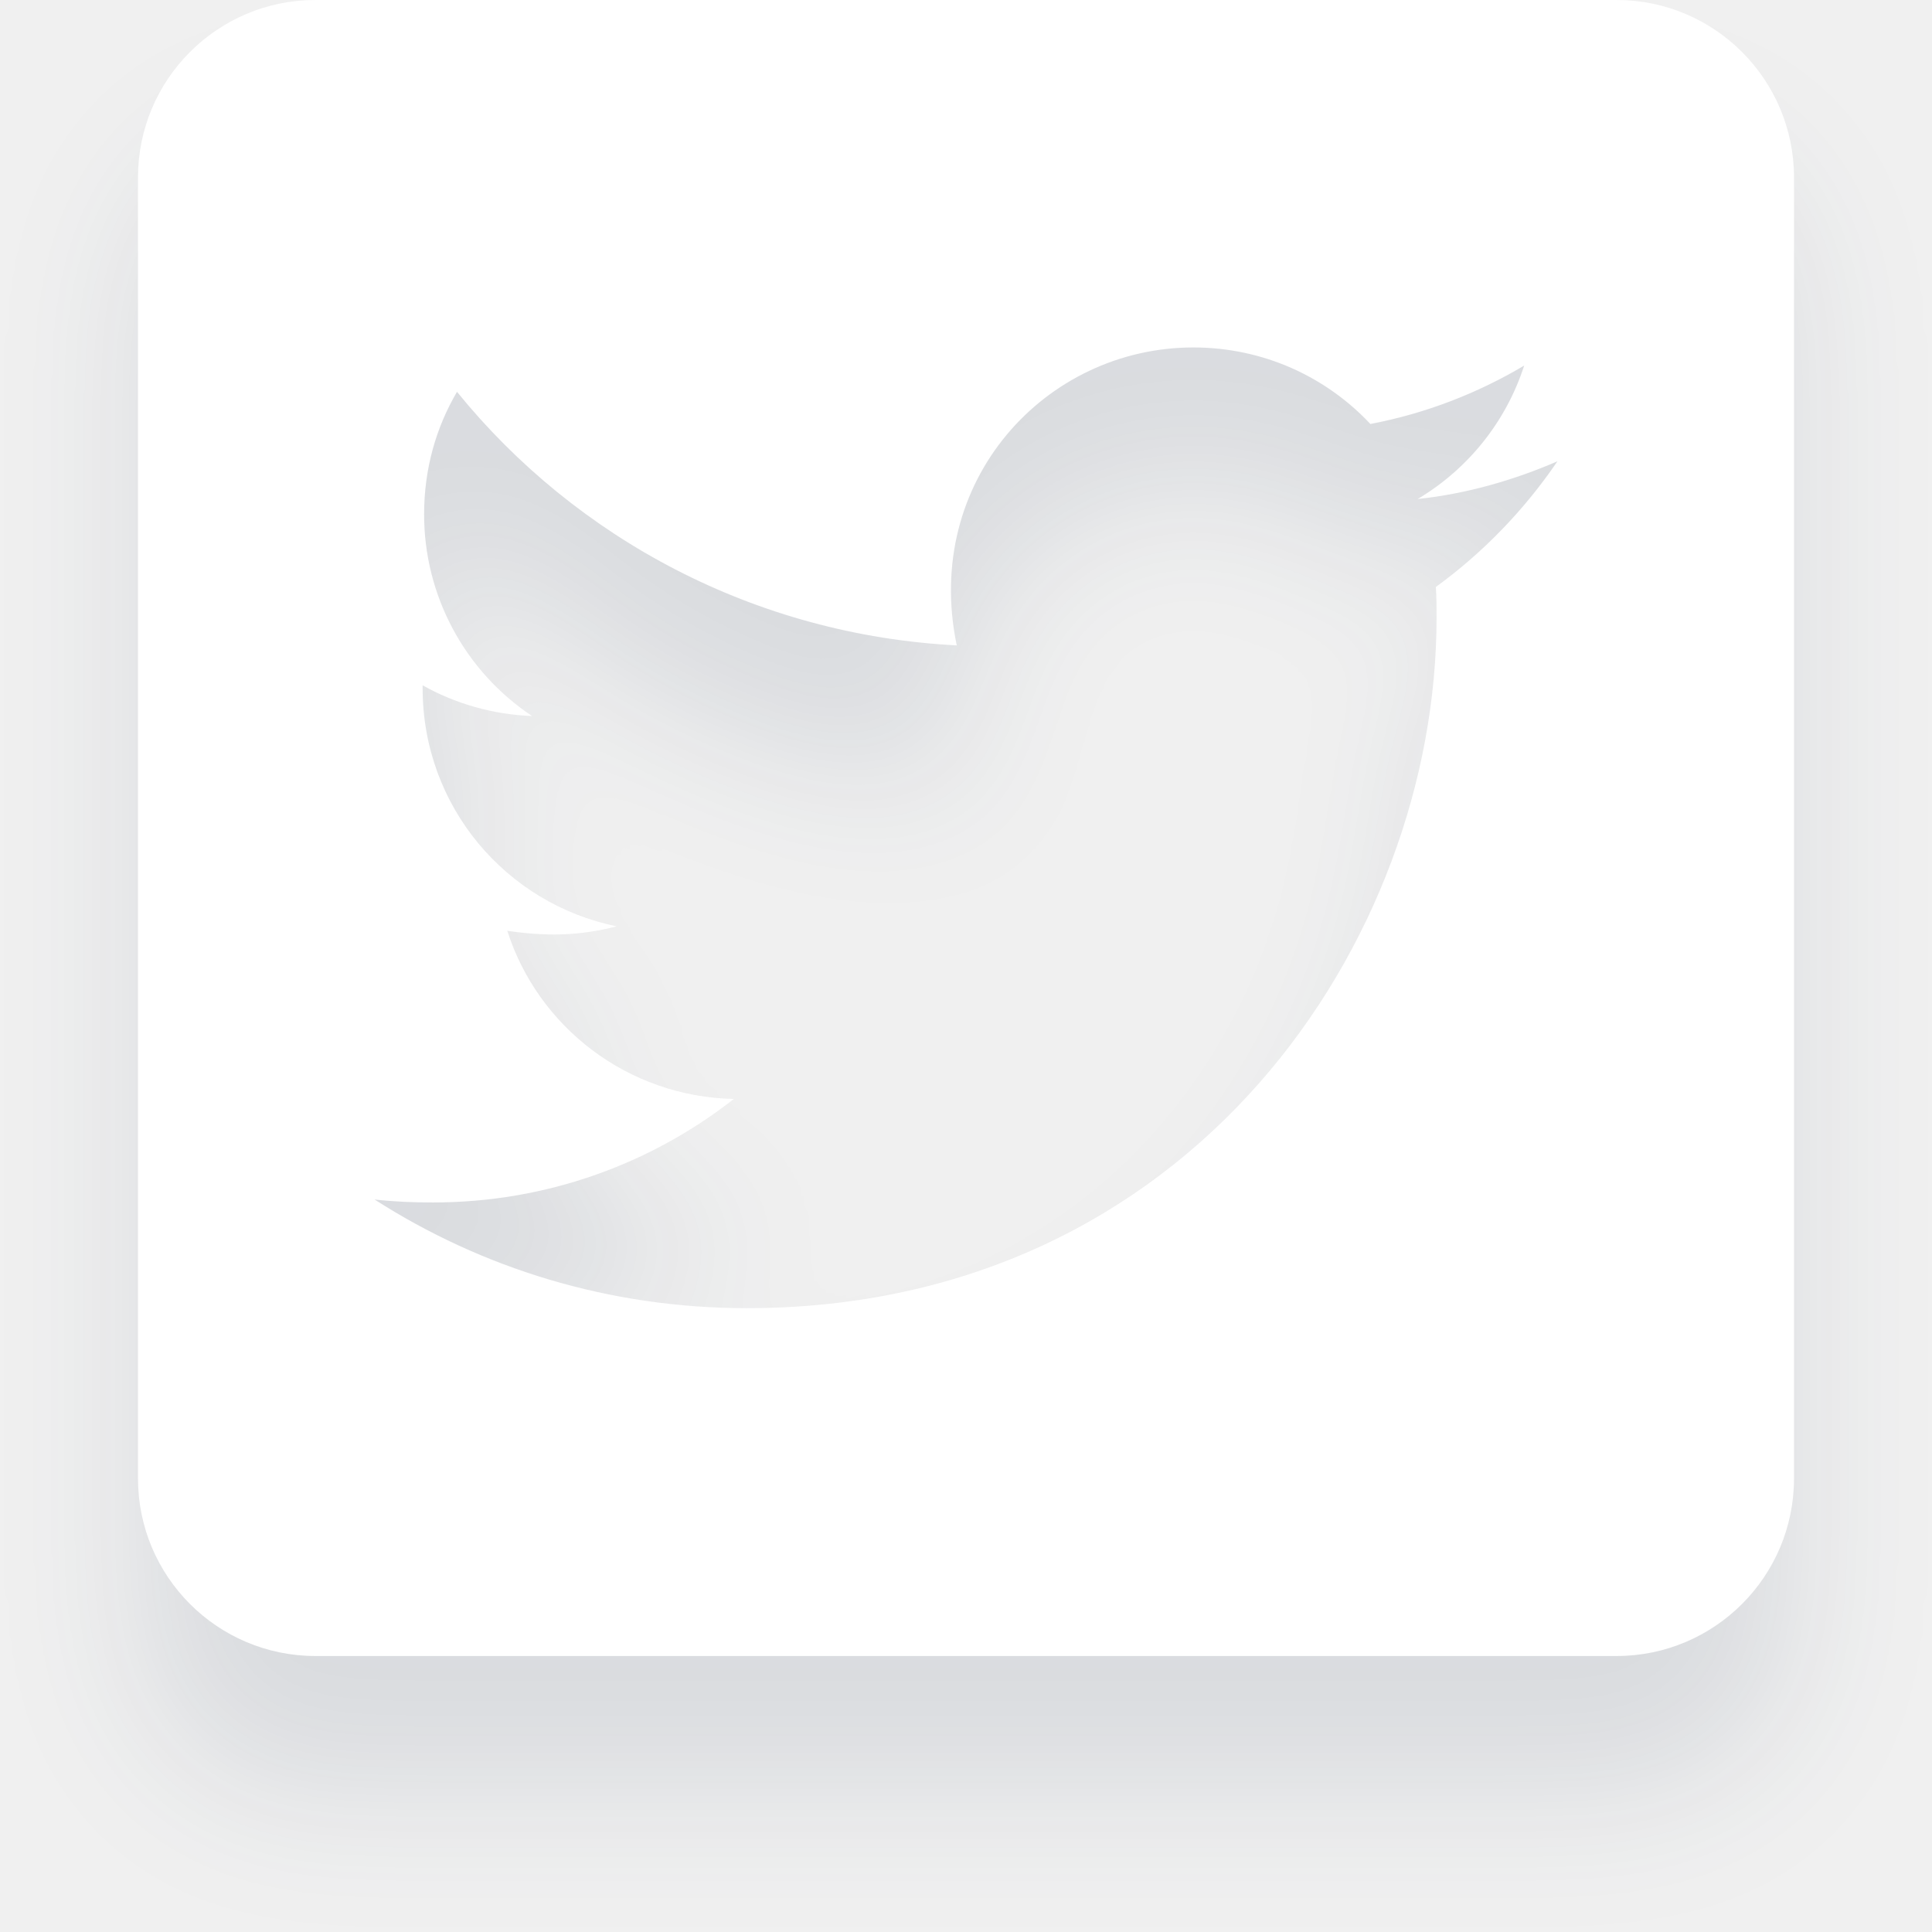
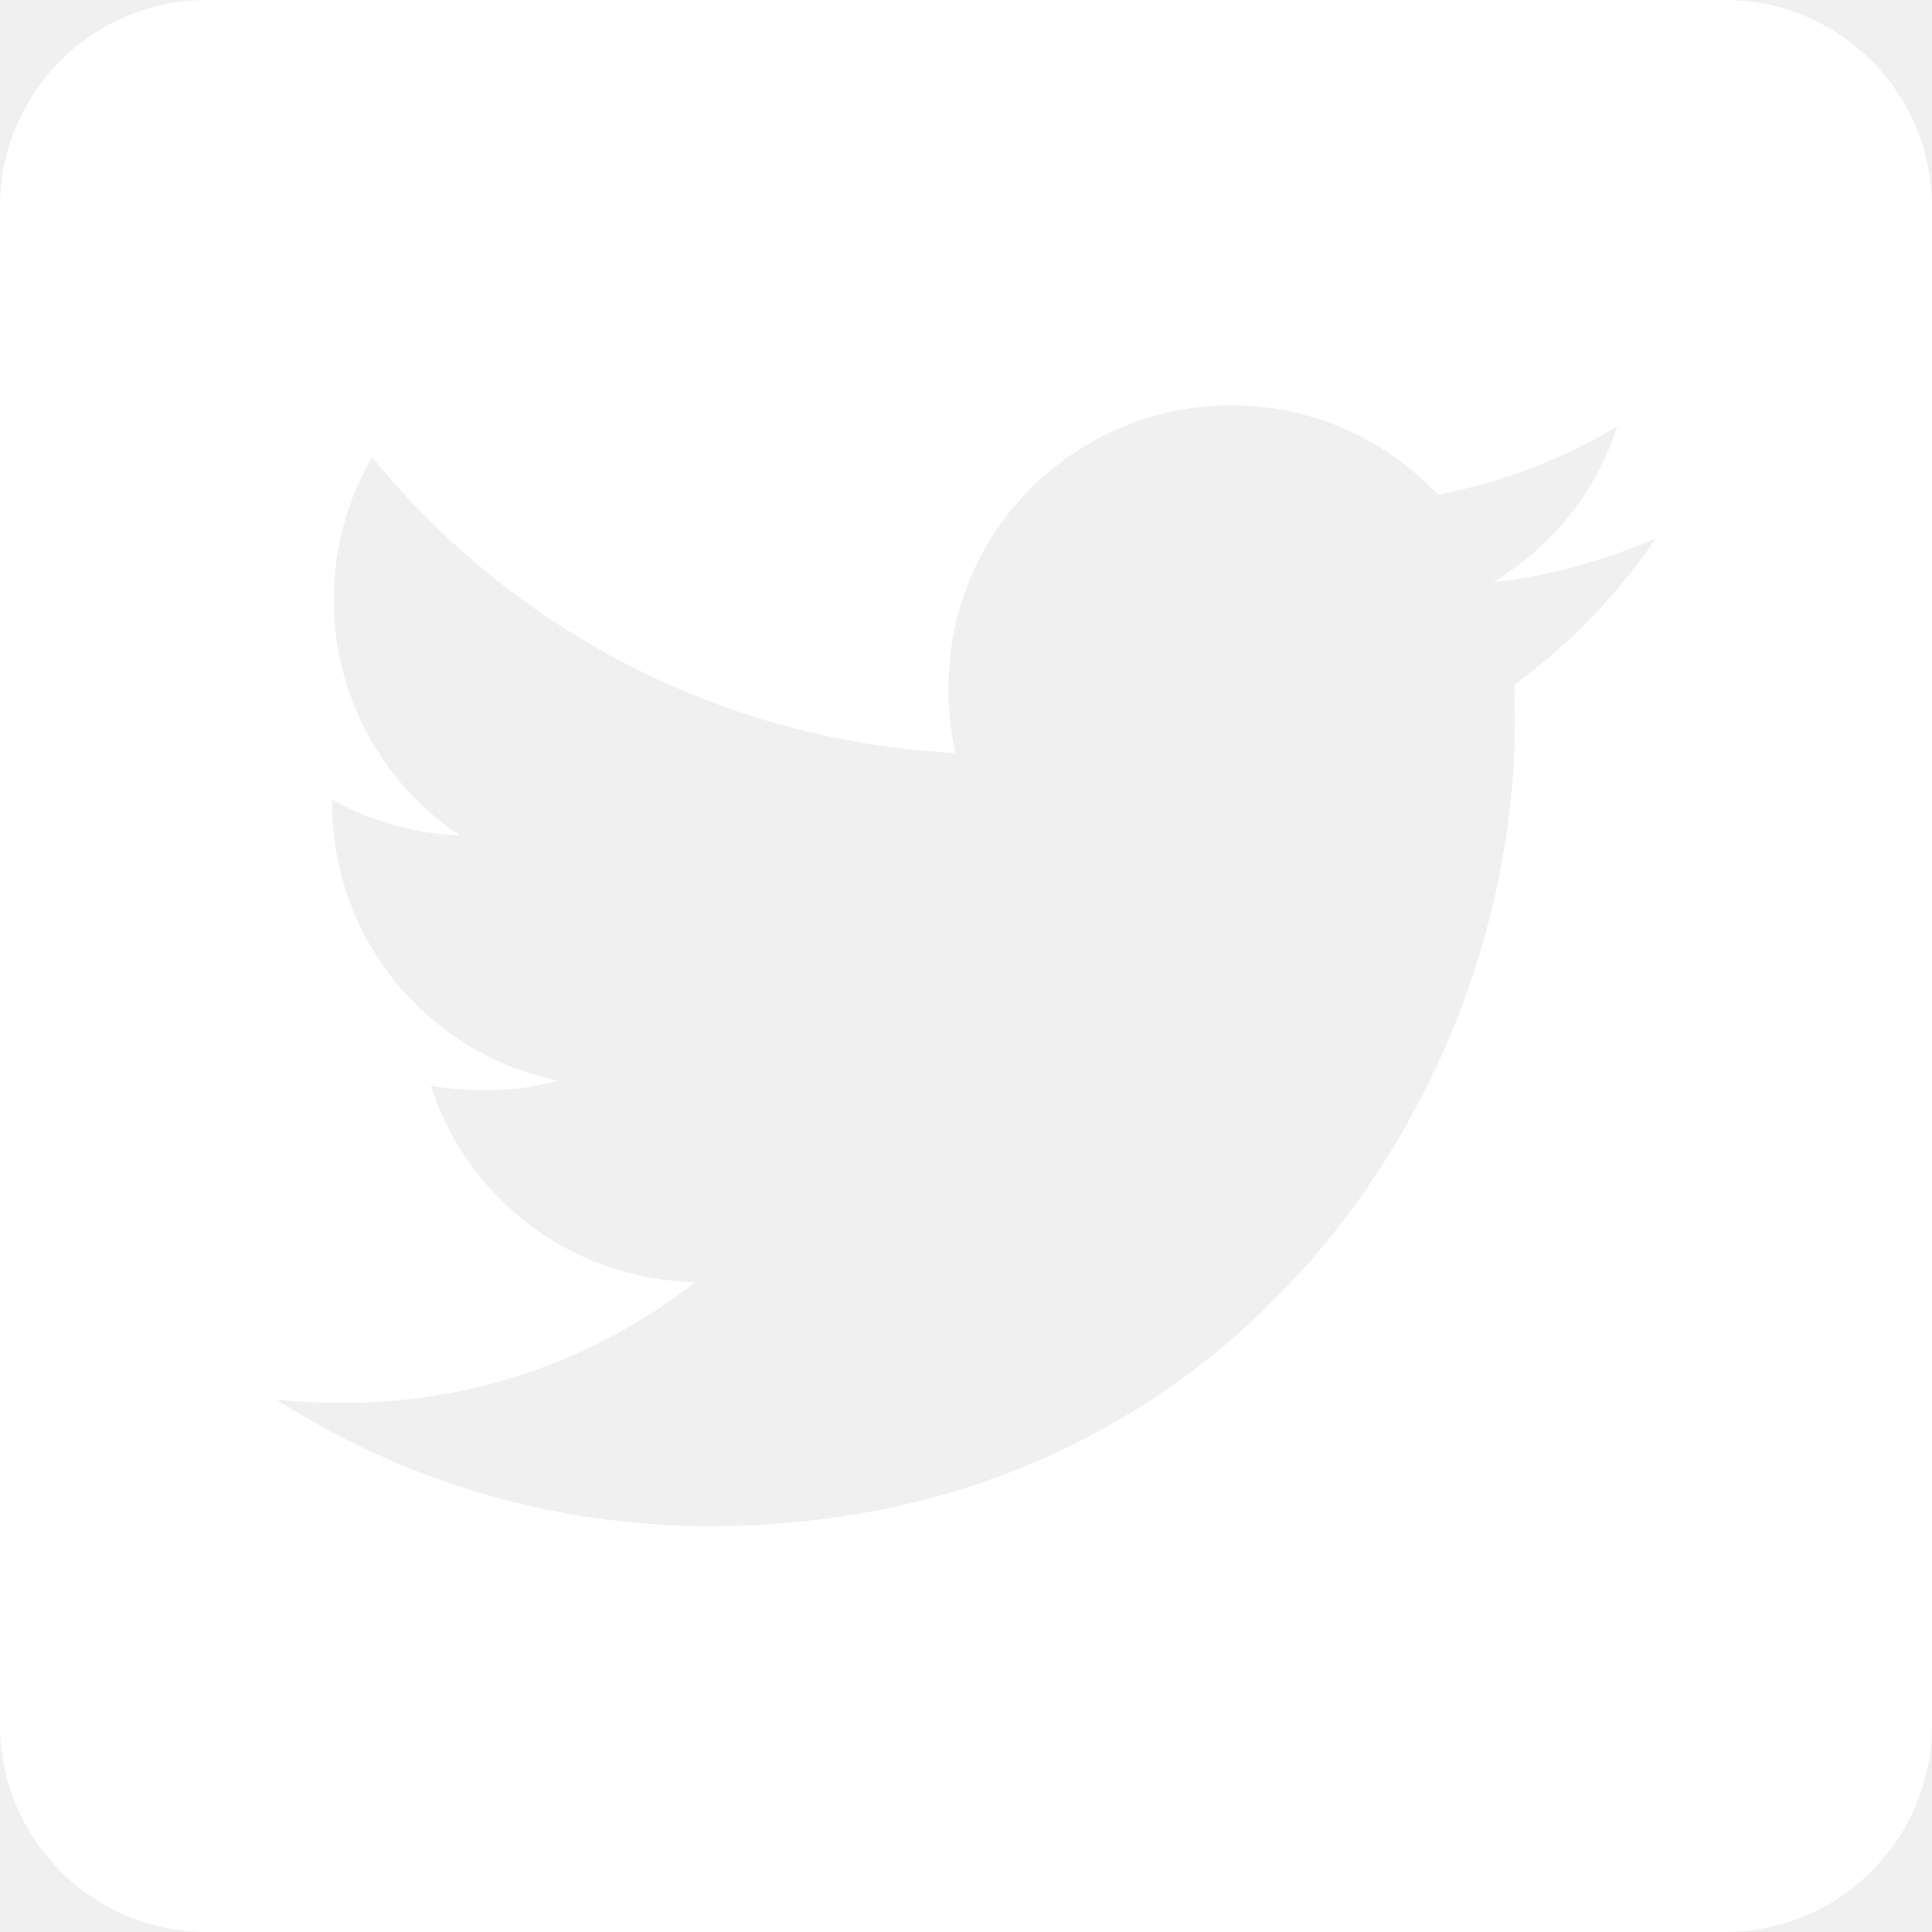
- <svg xmlns="http://www.w3.org/2000/svg" width="56" height="56" viewBox="0 0 56 56" fill="none">
-   <g filter="url(#filter0_d)">
-     <path d="M46.857 0H9.143C6.304 0 4 2.304 4 5.143V42.857C4 45.696 6.304 48 9.143 48H46.857C49.696 48 52 45.696 52 42.857V5.143C52 2.304 49.696 0 46.857 0ZM41.618 17.014C41.639 17.314 41.639 17.625 41.639 17.925C41.639 27.214 34.568 37.918 21.646 37.918C17.661 37.918 13.964 36.761 10.857 34.768C11.425 34.832 11.971 34.854 12.55 34.854C15.839 34.854 18.861 33.739 21.271 31.854C18.186 31.789 15.593 29.764 14.704 26.979C15.786 27.139 16.761 27.139 17.875 26.85C14.661 26.196 12.25 23.368 12.25 19.95V19.864C13.182 20.389 14.275 20.711 15.421 20.754C14.458 20.113 13.668 19.243 13.122 18.222C12.576 17.201 12.291 16.061 12.293 14.904C12.293 13.596 12.636 12.396 13.246 11.357C16.707 15.621 21.904 18.407 27.732 18.707C26.736 13.939 30.304 10.071 34.589 10.071C36.614 10.071 38.436 10.918 39.721 12.289C41.307 11.989 42.829 11.4 44.179 10.596C43.654 12.225 42.55 13.596 41.093 14.464C42.507 14.314 43.879 13.918 45.143 13.371C44.189 14.775 42.989 16.018 41.618 17.014Z" fill="white" />
-   </g>
-   <defs>
-     <filter id="filter0_d" x="0" y="0" width="56" height="56" filterUnits="userSpaceOnUse" color-interpolation-filters="sRGB">
-       <feFlood flood-opacity="0" result="BackgroundImageFix" />
-       <feColorMatrix in="SourceAlpha" type="matrix" values="0 0 0 0 0 0 0 0 0 0 0 0 0 0 0 0 0 0 127 0" />
-       <feOffset dy="4" />
-       <feGaussianBlur stdDeviation="2" />
-       <feColorMatrix type="matrix" values="0 0 0 0 0.09 0 0 0 0 0.169 0 0 0 0 0.302 0 0 0 0.1 0" />
-       <feBlend mode="normal" in2="BackgroundImageFix" result="effect1_dropShadow" />
-       <feBlend mode="normal" in="SourceGraphic" in2="effect1_dropShadow" result="shape" />
-     </filter>
-   </defs>
+ <svg xmlns="http://www.w3.org/2000/svg" width="48" height="48" viewBox="0 0 48 48" fill="none">
+   <path d="M42.857 0H5.143C2.304 0 0 2.304 0 5.143V42.857C0 45.696 2.304 48 5.143 48H42.857C45.696 48 48 45.696 48 42.857V5.143C48 2.304 45.696 0 42.857 0ZM37.618 17.014C37.639 17.314 37.639 17.625 37.639 17.925C37.639 27.214 30.568 37.918 17.646 37.918C13.661 37.918 9.964 36.761 6.857 34.768C7.425 34.832 7.971 34.854 8.55 34.854C11.839 34.854 14.861 33.739 17.271 31.854C14.186 31.789 11.593 29.764 10.704 26.979C11.786 27.139 12.761 27.139 13.875 26.85C10.661 26.196 8.25 23.368 8.25 19.95V19.864C9.182 20.389 10.275 20.711 11.421 20.754C10.458 20.113 9.667 19.243 9.122 18.222C8.576 17.201 8.291 16.061 8.293 14.904C8.293 13.596 8.636 12.396 9.246 11.357C12.707 15.621 17.904 18.407 23.732 18.707C22.736 13.939 26.304 10.071 30.589 10.071C32.614 10.071 34.436 10.918 35.721 12.289C37.307 11.989 38.829 11.4 40.179 10.596C39.654 12.225 38.55 13.596 37.093 14.464C38.507 14.314 39.879 13.918 41.143 13.371C40.189 14.775 38.989 16.018 37.618 17.014Z" fill="white" />
</svg>
